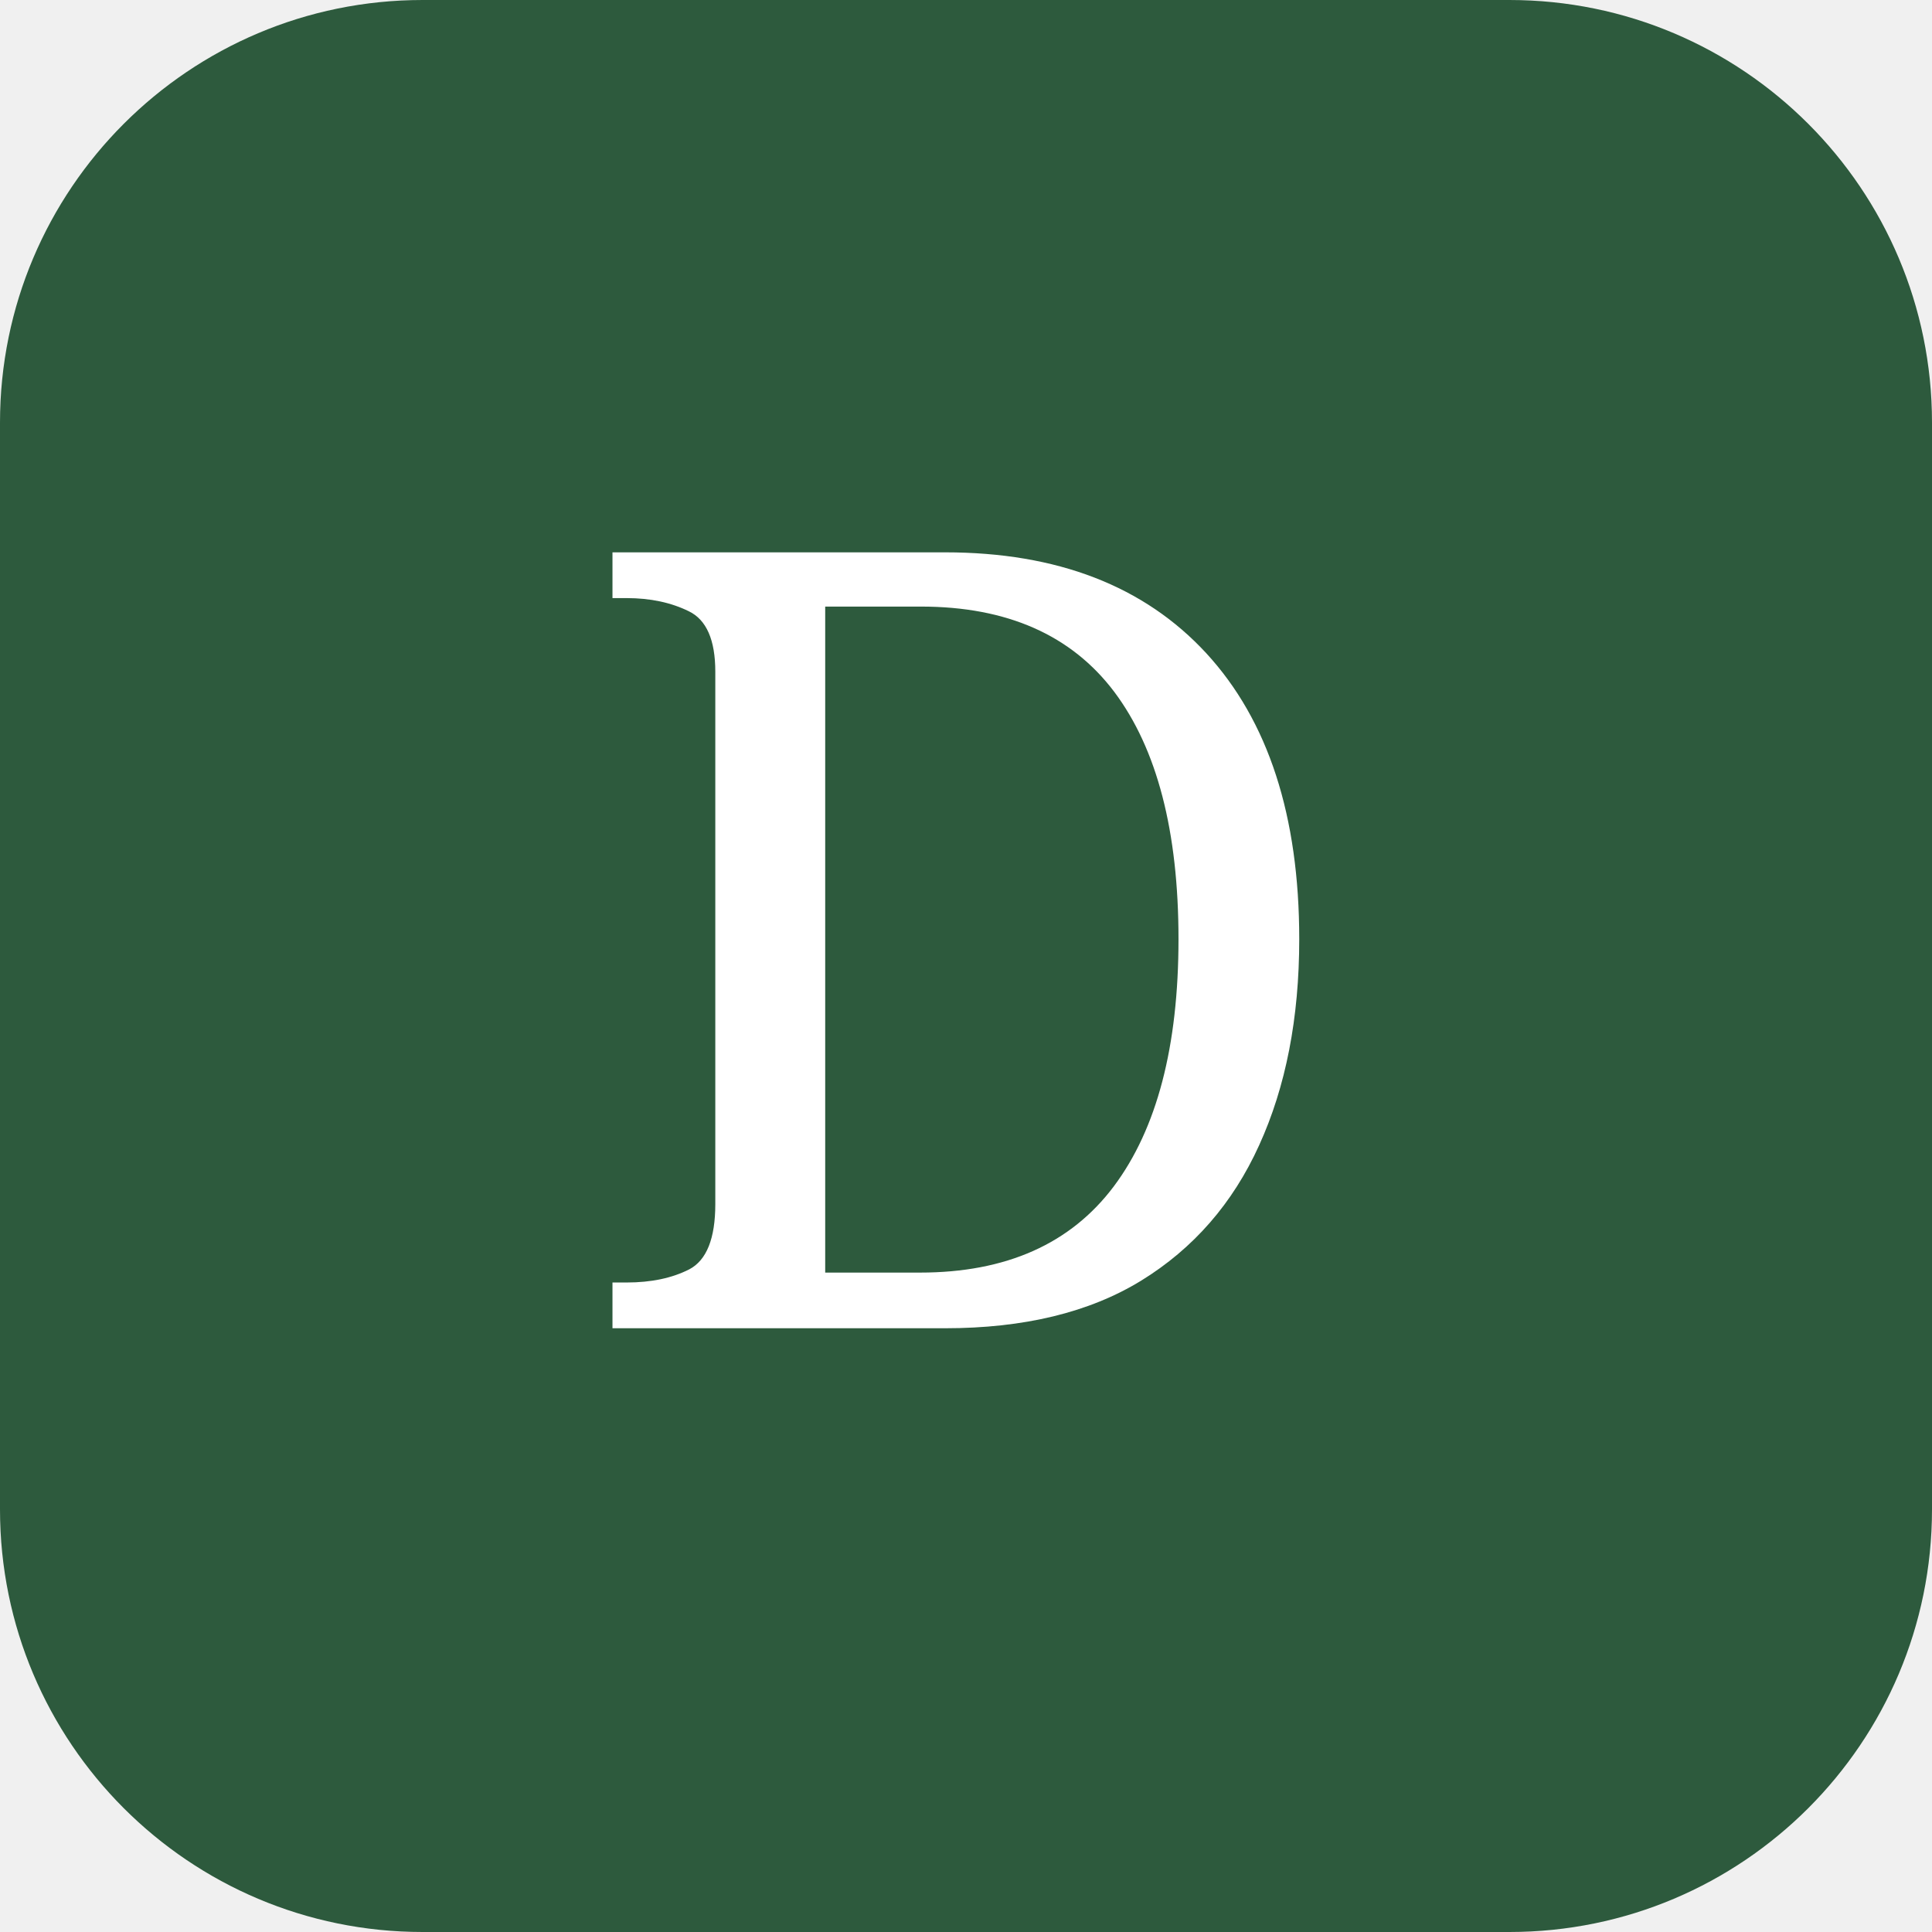
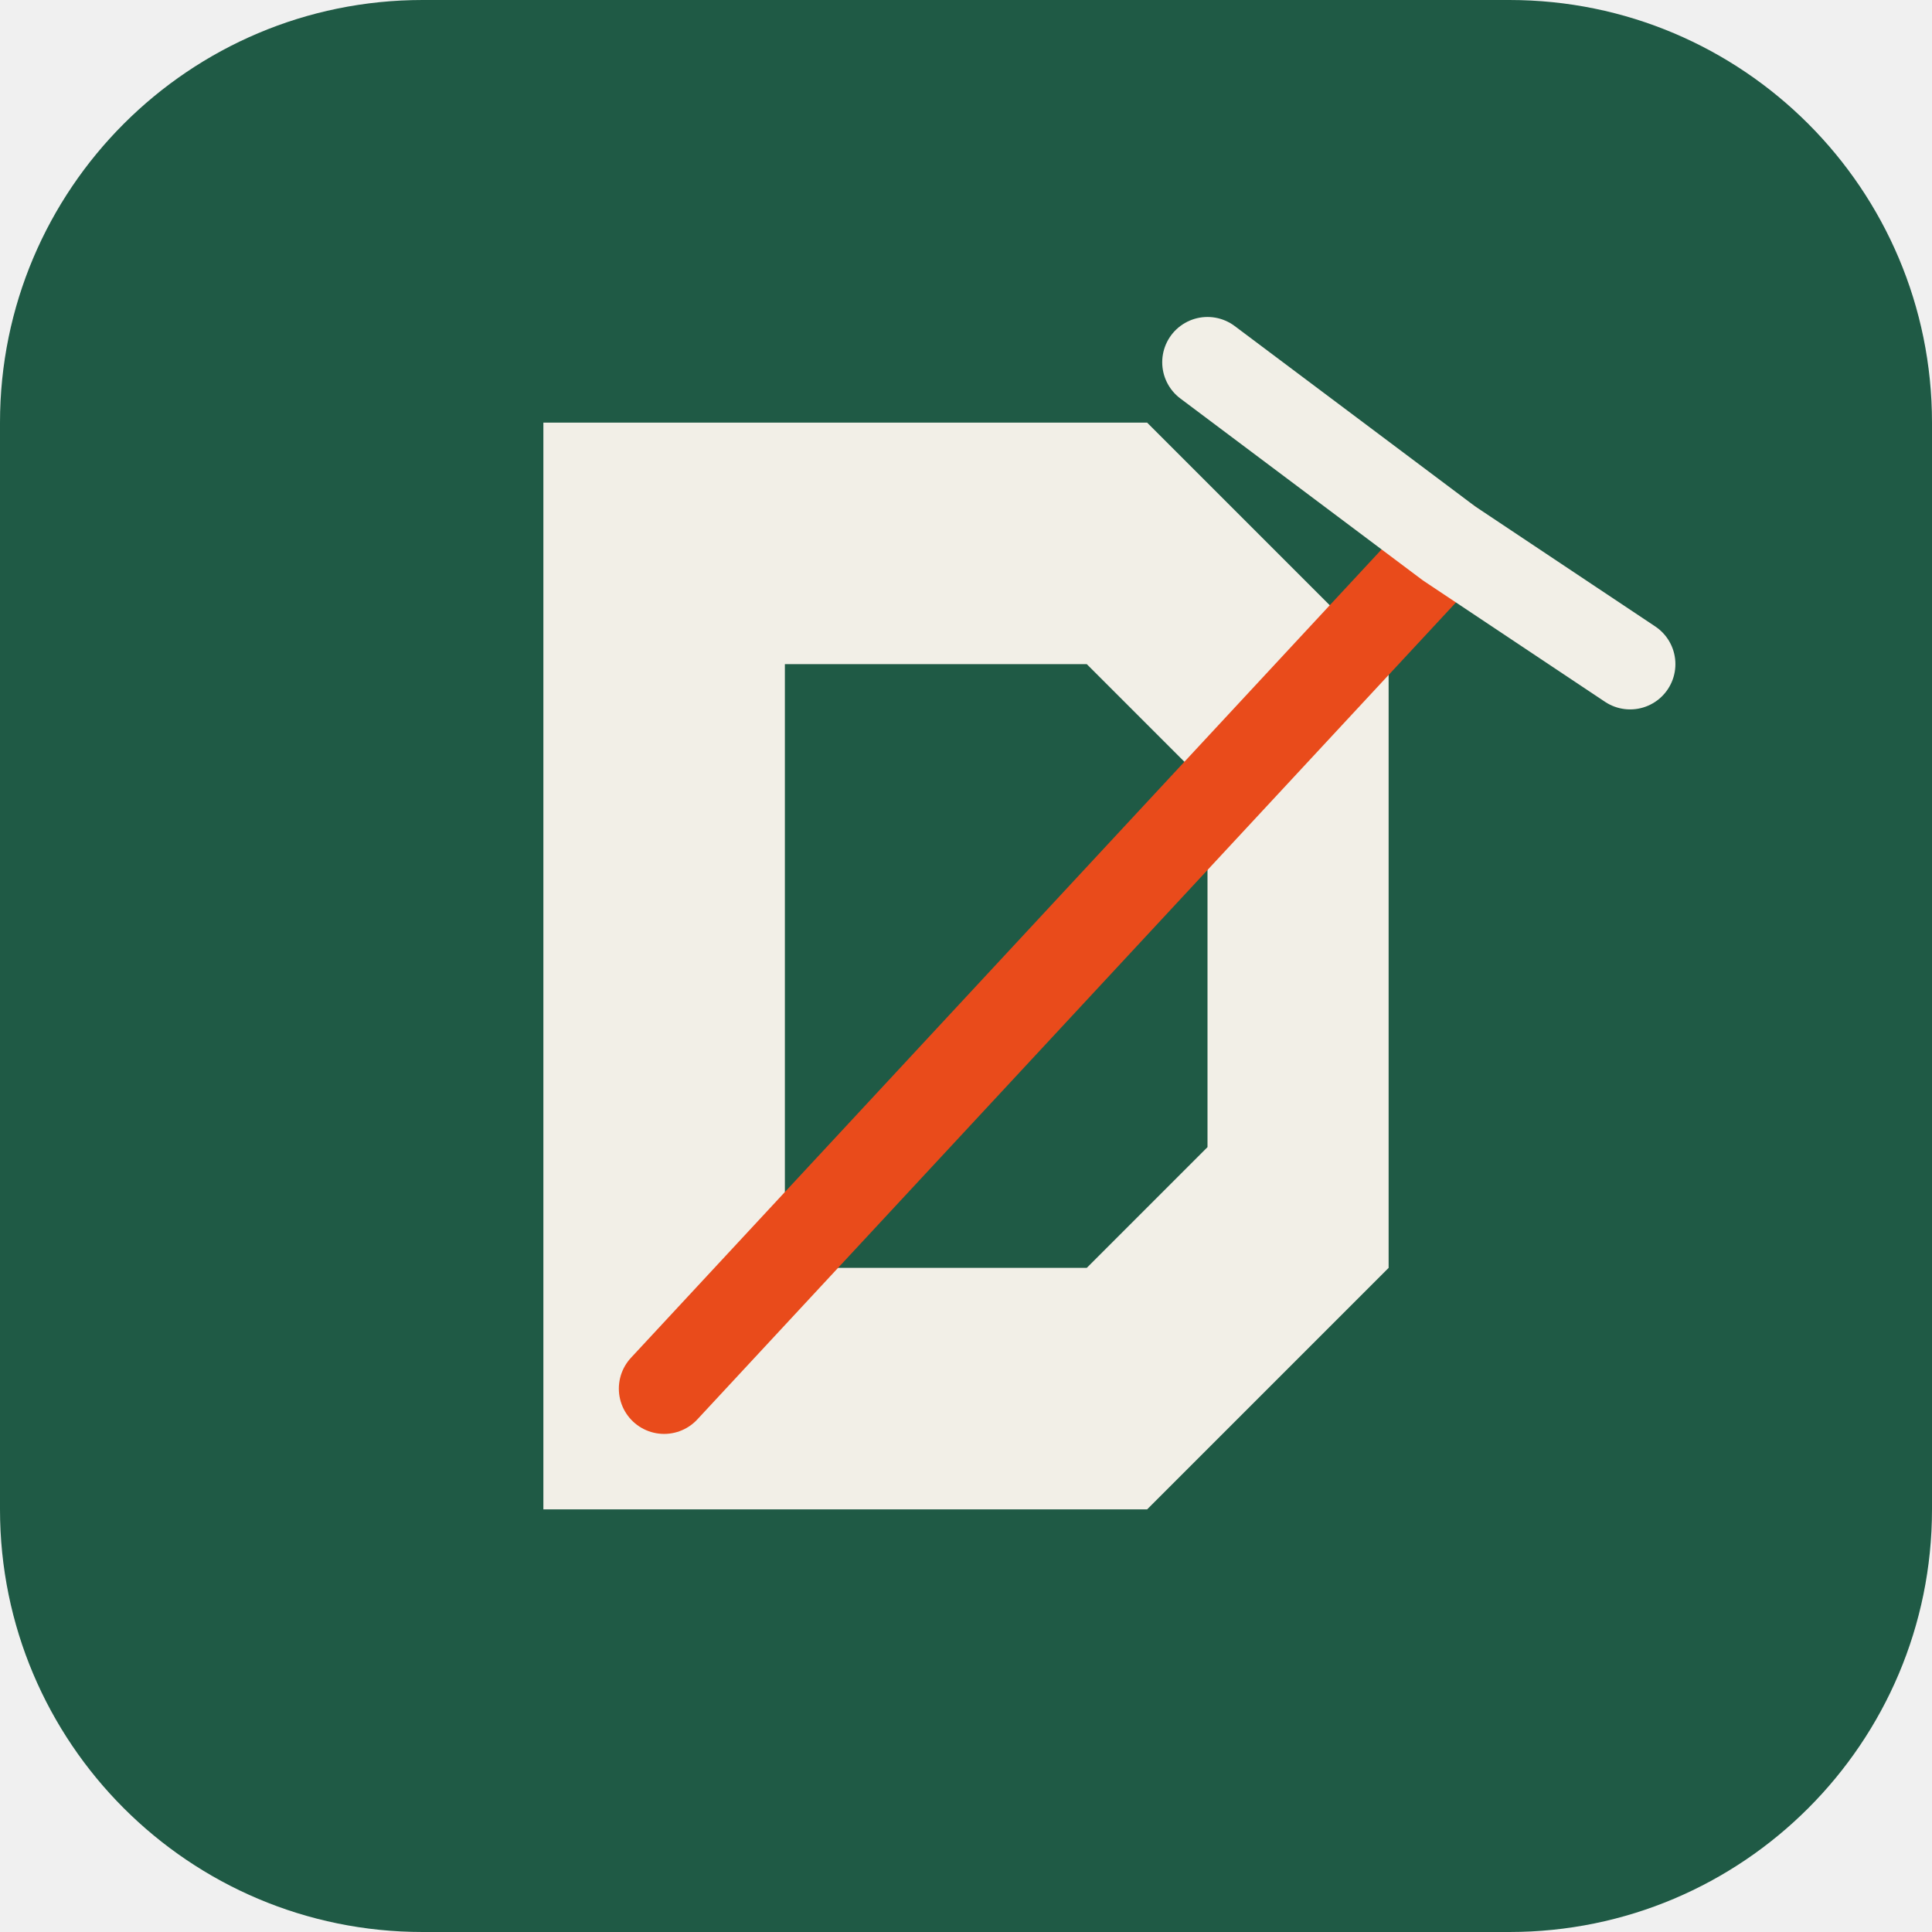
<svg xmlns="http://www.w3.org/2000/svg" viewBox="0 0 64 64">
-   <rect width="64" height="64" rx="14" fill="#2d5a3d" />
-   <text x="32" y="44" text-anchor="middle" font-family="Georgia, 'DM Serif Display', serif" font-size="36" fill="#ffffff">D</text>
+   <rect width="64" height="64" rx="14" fill="#1f5a45" />
+   <path d="M18,14 L38,14 L46,22 L46,42 L38,50 L18,50 Z" fill="#f2efe7" />
+   <path d="M26,22 L36,22 L40,26 L40,38 L36,42 L26,42 Z" fill="#1f5a45" />
+   <line x1="22" y1="46" x2="48" y2="18" stroke="#e94b1b" stroke-width="3" stroke-linecap="round" />
+   <path d="M48,18 L40,12 M48,18 L54,22" fill="none" stroke="#f2efe7" stroke-width="3" stroke-linecap="round" />
</svg>
